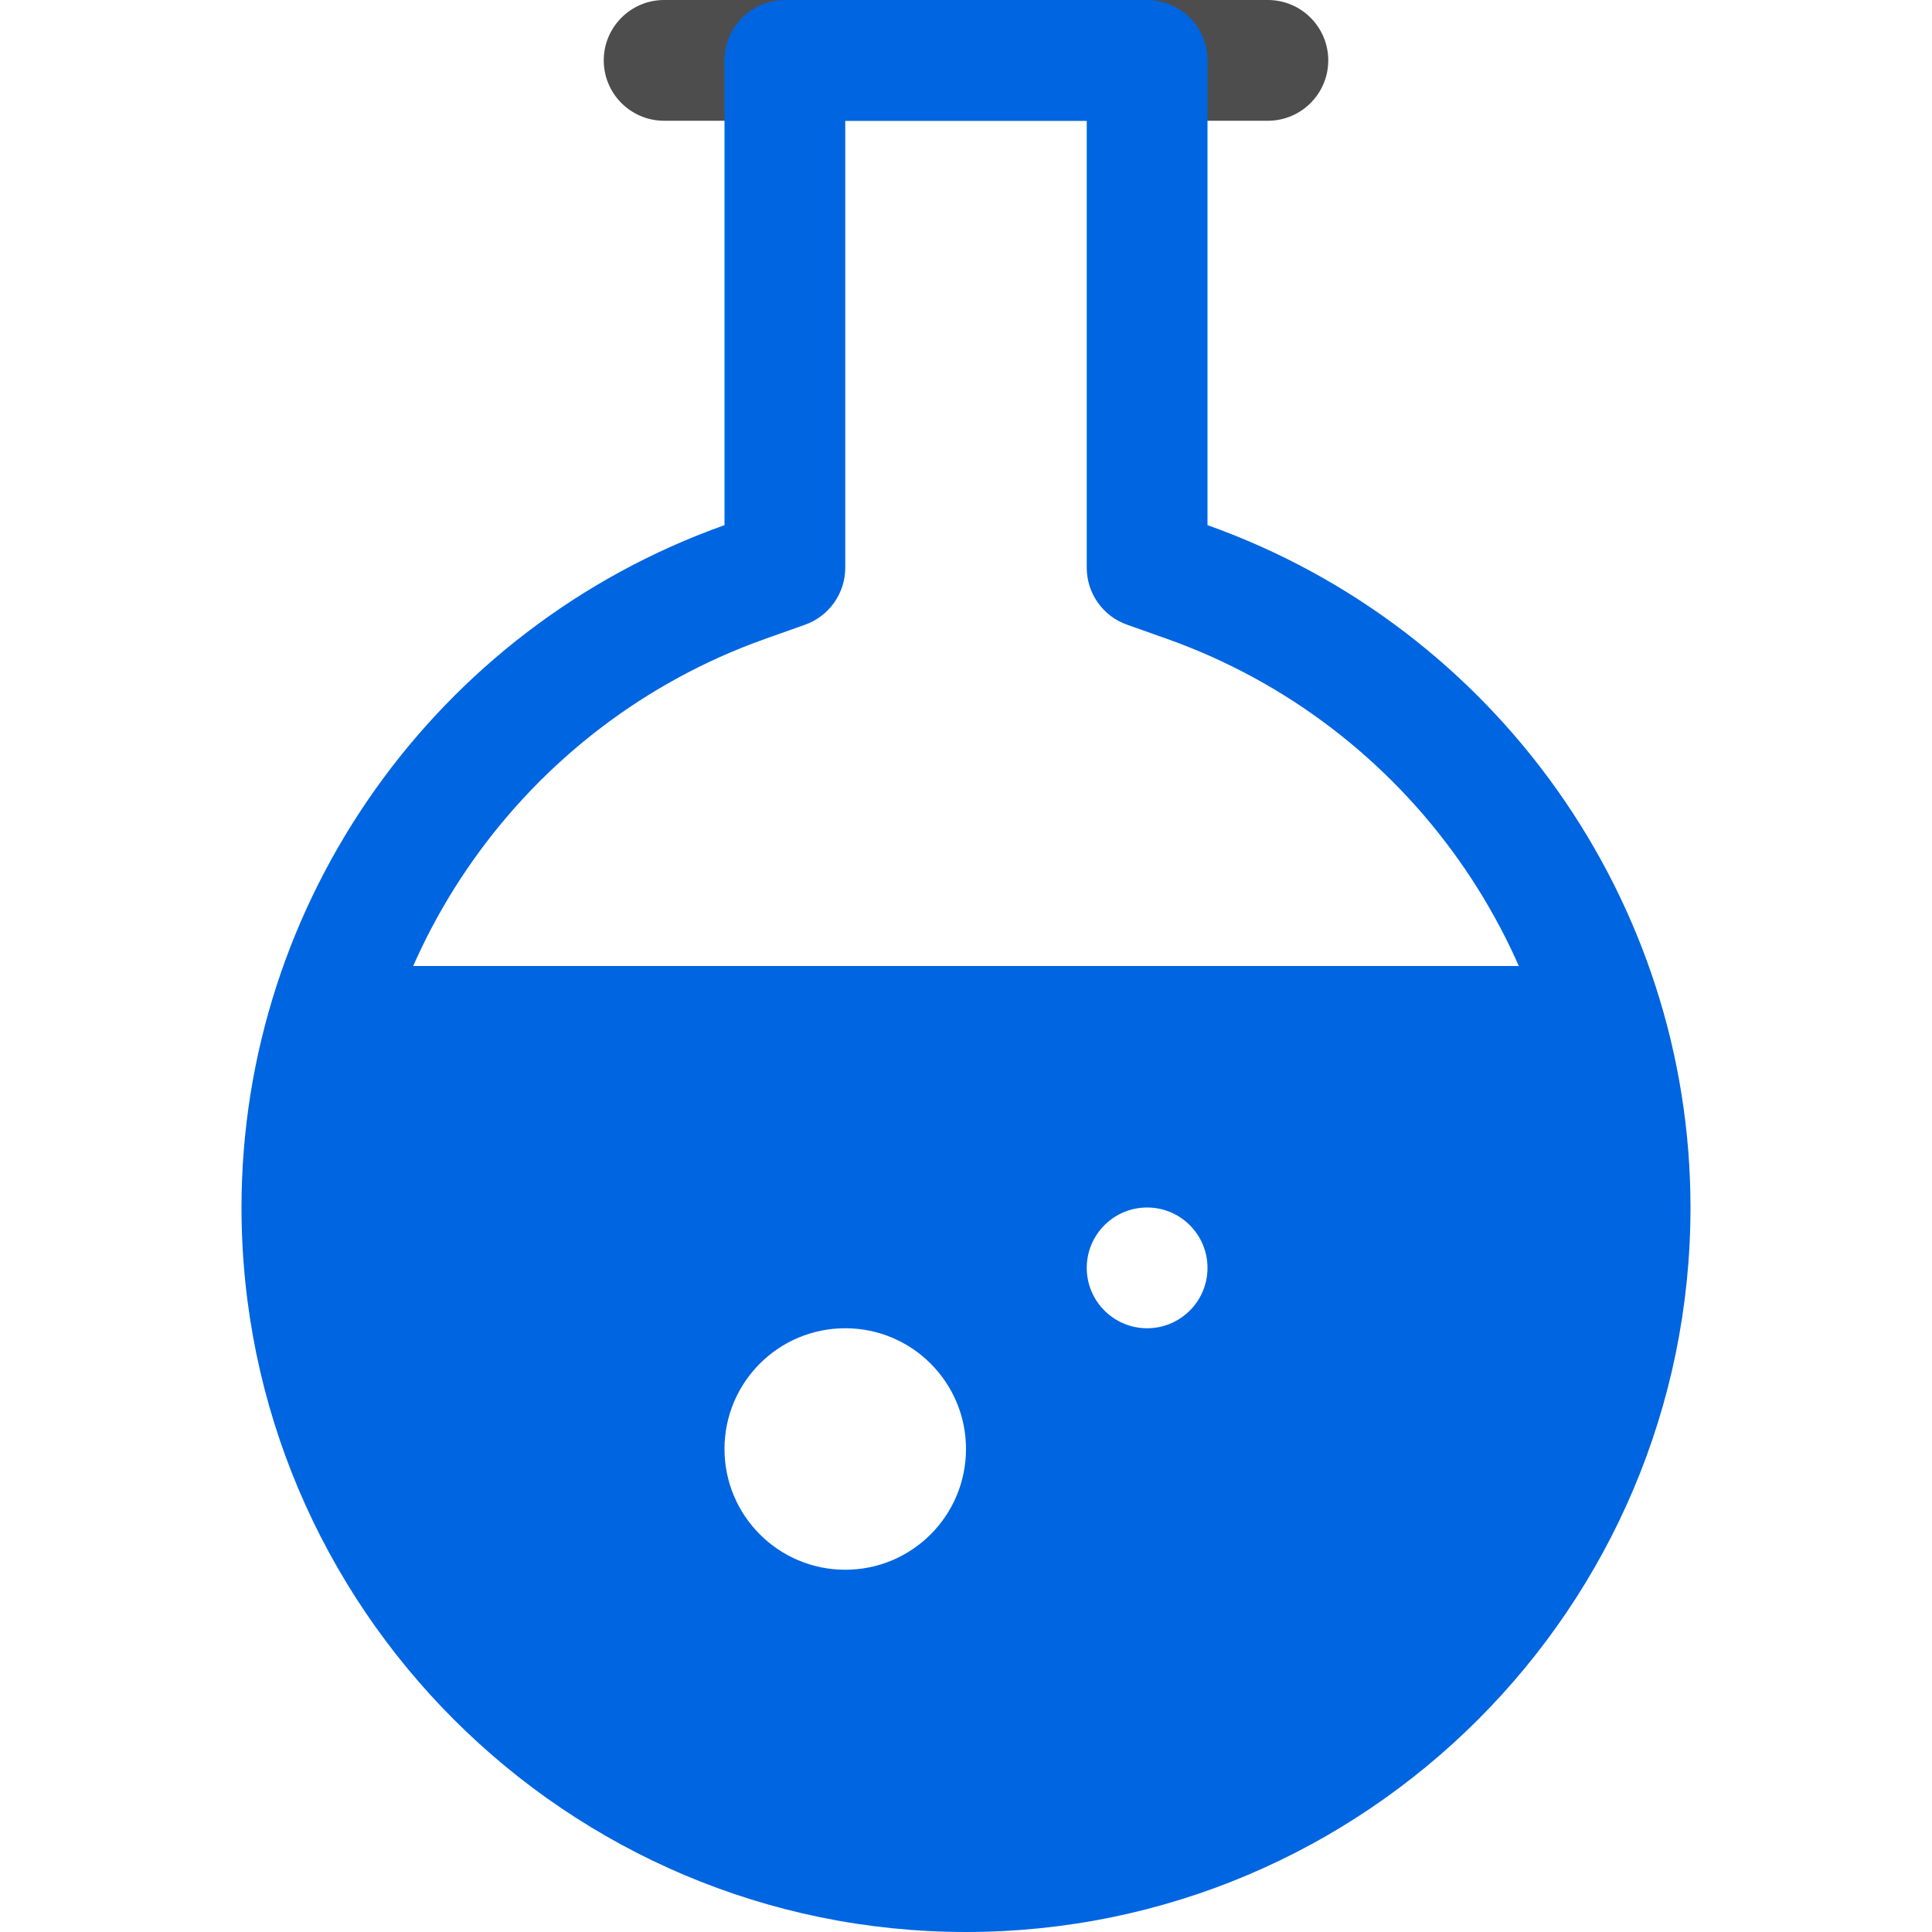
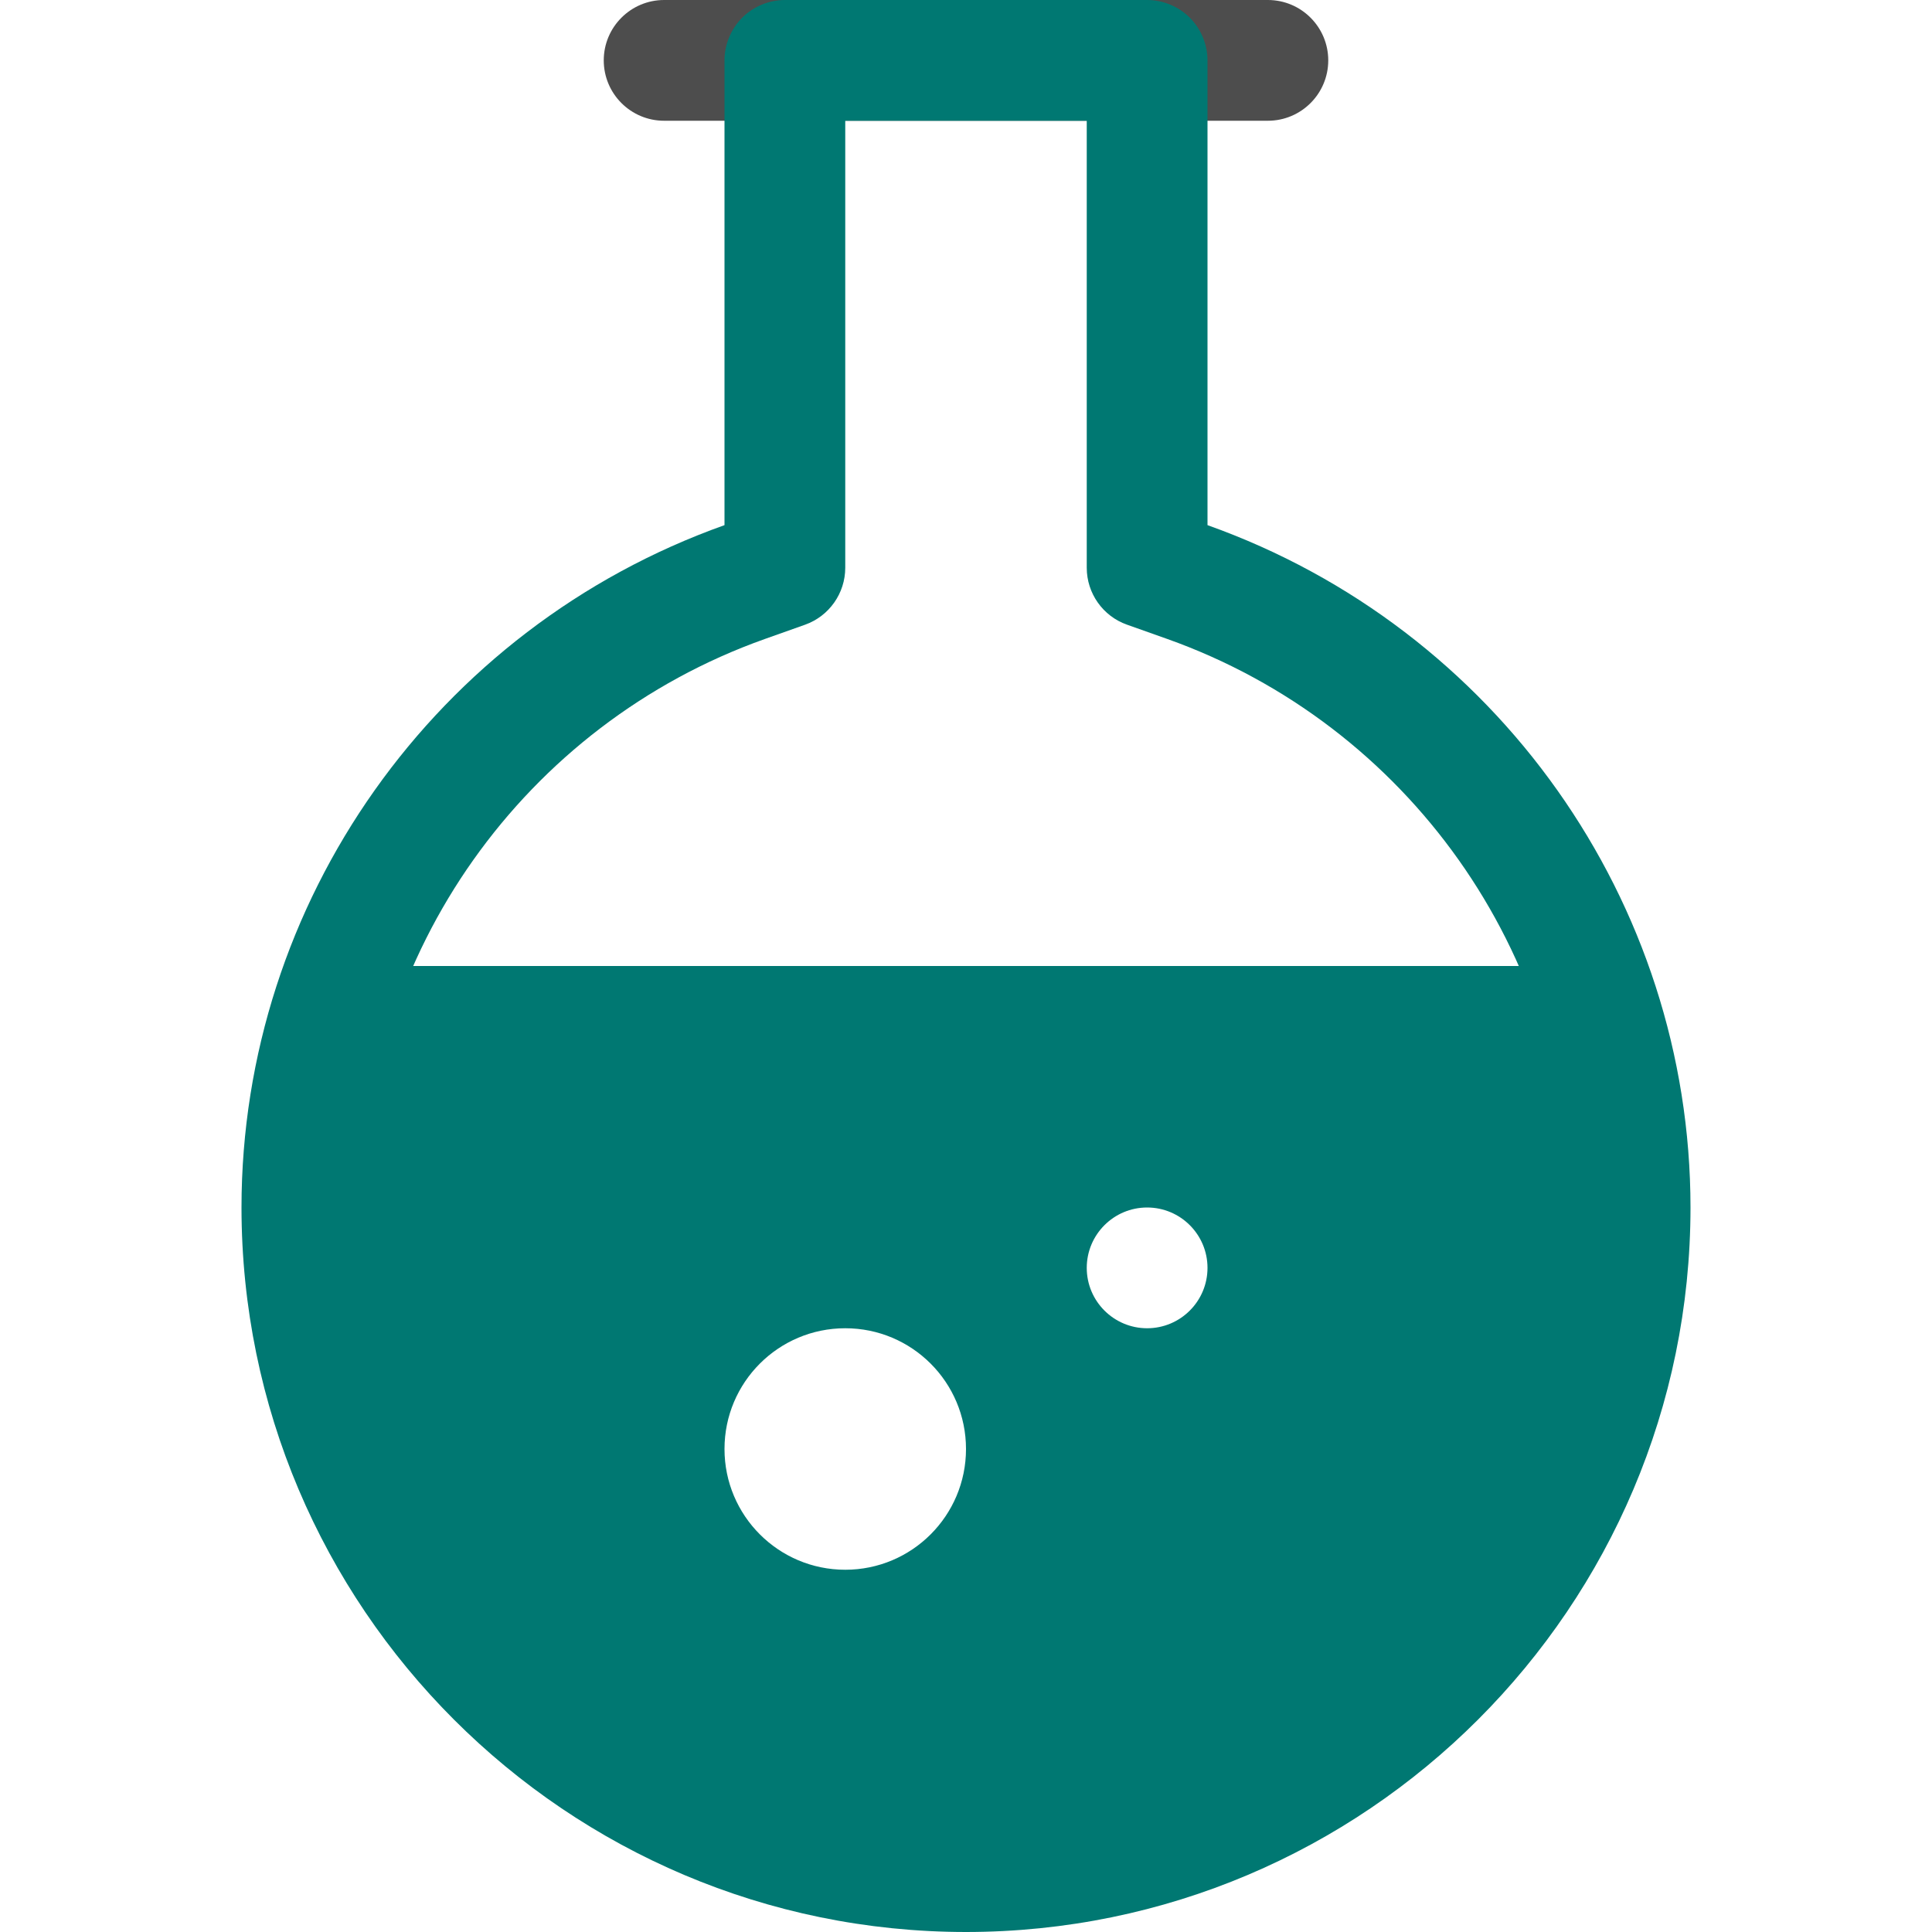
<svg xmlns="http://www.w3.org/2000/svg" version="1.1" id="Layer_1" x="0px" y="0px" viewBox="0 0 512 512" style="enable-background:new 0 0 512 512;" xml:space="preserve">
  <path style="fill:#4D4D4D;" d="M176,32h160c8.832,0,16-7.168,16-16s-7.168-16-16-16H176c-8.832,0-16,7.168-16,16S167.168,32,176,32" />
-   <path style="fill:#0065e1;" d="M419.312,256H92.688C84.752,276.08,80,297.6,80,320c0,97.04,78.96,176,176,176s176-78.96,176-176  C432,297.6,427.248,276.08,419.312,256z M224,416c-17.68,0-32-14.336-32-32c0-17.68,14.32-32,32-32s32,14.32,32,32  C256,401.664,241.68,416,224,416z M304,352c-8.832,0-16-7.168-16-16s7.168-16,16-16s16,7.168,16,16S312.832,352,304,352z" />
-   <path style="fill:#0065e1;" d="M256,496v-16c-44.144,0-84.048-17.92-113.072-46.928C113.92,404.048,96,364.128,96,320  c-0.016-67.344,42.896-127.984,106.72-150.672l10.64-3.776c6.368-2.272,10.64-8.32,10.64-15.088V32h64v118.464  c0,6.768,4.272,12.816,10.64,15.072l10.64,3.776C373.12,192.016,416.016,252.656,416,320c0,44.128-17.92,84.048-46.928,113.072  C340.048,462.08,300.144,480,256,480V496v16c105.92-0.032,191.968-86.096,192-192c-0.016-81.024-51.424-153.568-128-180.832l0,0V16  c0-4.208-1.712-8.336-4.688-11.312C312.336,1.712,308.208,0,304,0h-96c-4.208,0-8.336,1.712-11.312,4.688S192,11.792,192,16v134.464  h16l-5.36-15.072L192,139.168C115.424,166.432,64.016,238.976,64,320c0.032,105.904,86.08,191.968,192,192V496z" />
+   <path style="fill:#007872;" d="M419.312,256H92.688C84.752,276.08,80,297.6,80,320c0,97.04,78.96,176,176,176s176-78.96,176-176  C432,297.6,427.248,276.08,419.312,256z M224,416c-17.68,0-32-14.336-32-32c0-17.68,14.32-32,32-32s32,14.32,32,32  C256,401.664,241.68,416,224,416z M304,352c-8.832,0-16-7.168-16-16s7.168-16,16-16s16,7.168,16,16S312.832,352,304,352z" />
+   <path style="fill:#007872;" d="M256,496v-16c-44.144,0-84.048-17.92-113.072-46.928C113.92,404.048,96,364.128,96,320  c-0.016-67.344,42.896-127.984,106.72-150.672l10.64-3.776c6.368-2.272,10.64-8.32,10.64-15.088V32h64v118.464  c0,6.768,4.272,12.816,10.64,15.072l10.64,3.776C373.12,192.016,416.016,252.656,416,320c0,44.128-17.92,84.048-46.928,113.072  C340.048,462.08,300.144,480,256,480V496v16c105.92-0.032,191.968-86.096,192-192c-0.016-81.024-51.424-153.568-128-180.832l0,0V16  c0-4.208-1.712-8.336-4.688-11.312C312.336,1.712,308.208,0,304,0h-96c-4.208,0-8.336,1.712-11.312,4.688S192,11.792,192,16v134.464  h16l-5.36-15.072L192,139.168C115.424,166.432,64.016,238.976,64,320c0.032,105.904,86.08,191.968,192,192V496z" />
  <g>
</g>
  <g>
</g>
  <g>
</g>
  <g>
</g>
  <g>
</g>
  <g>
</g>
  <g>
</g>
  <g>
</g>
  <g>
</g>
  <g>
</g>
  <g>
</g>
  <g>
</g>
  <g>
</g>
  <g>
</g>
  <g>
</g>
</svg>
